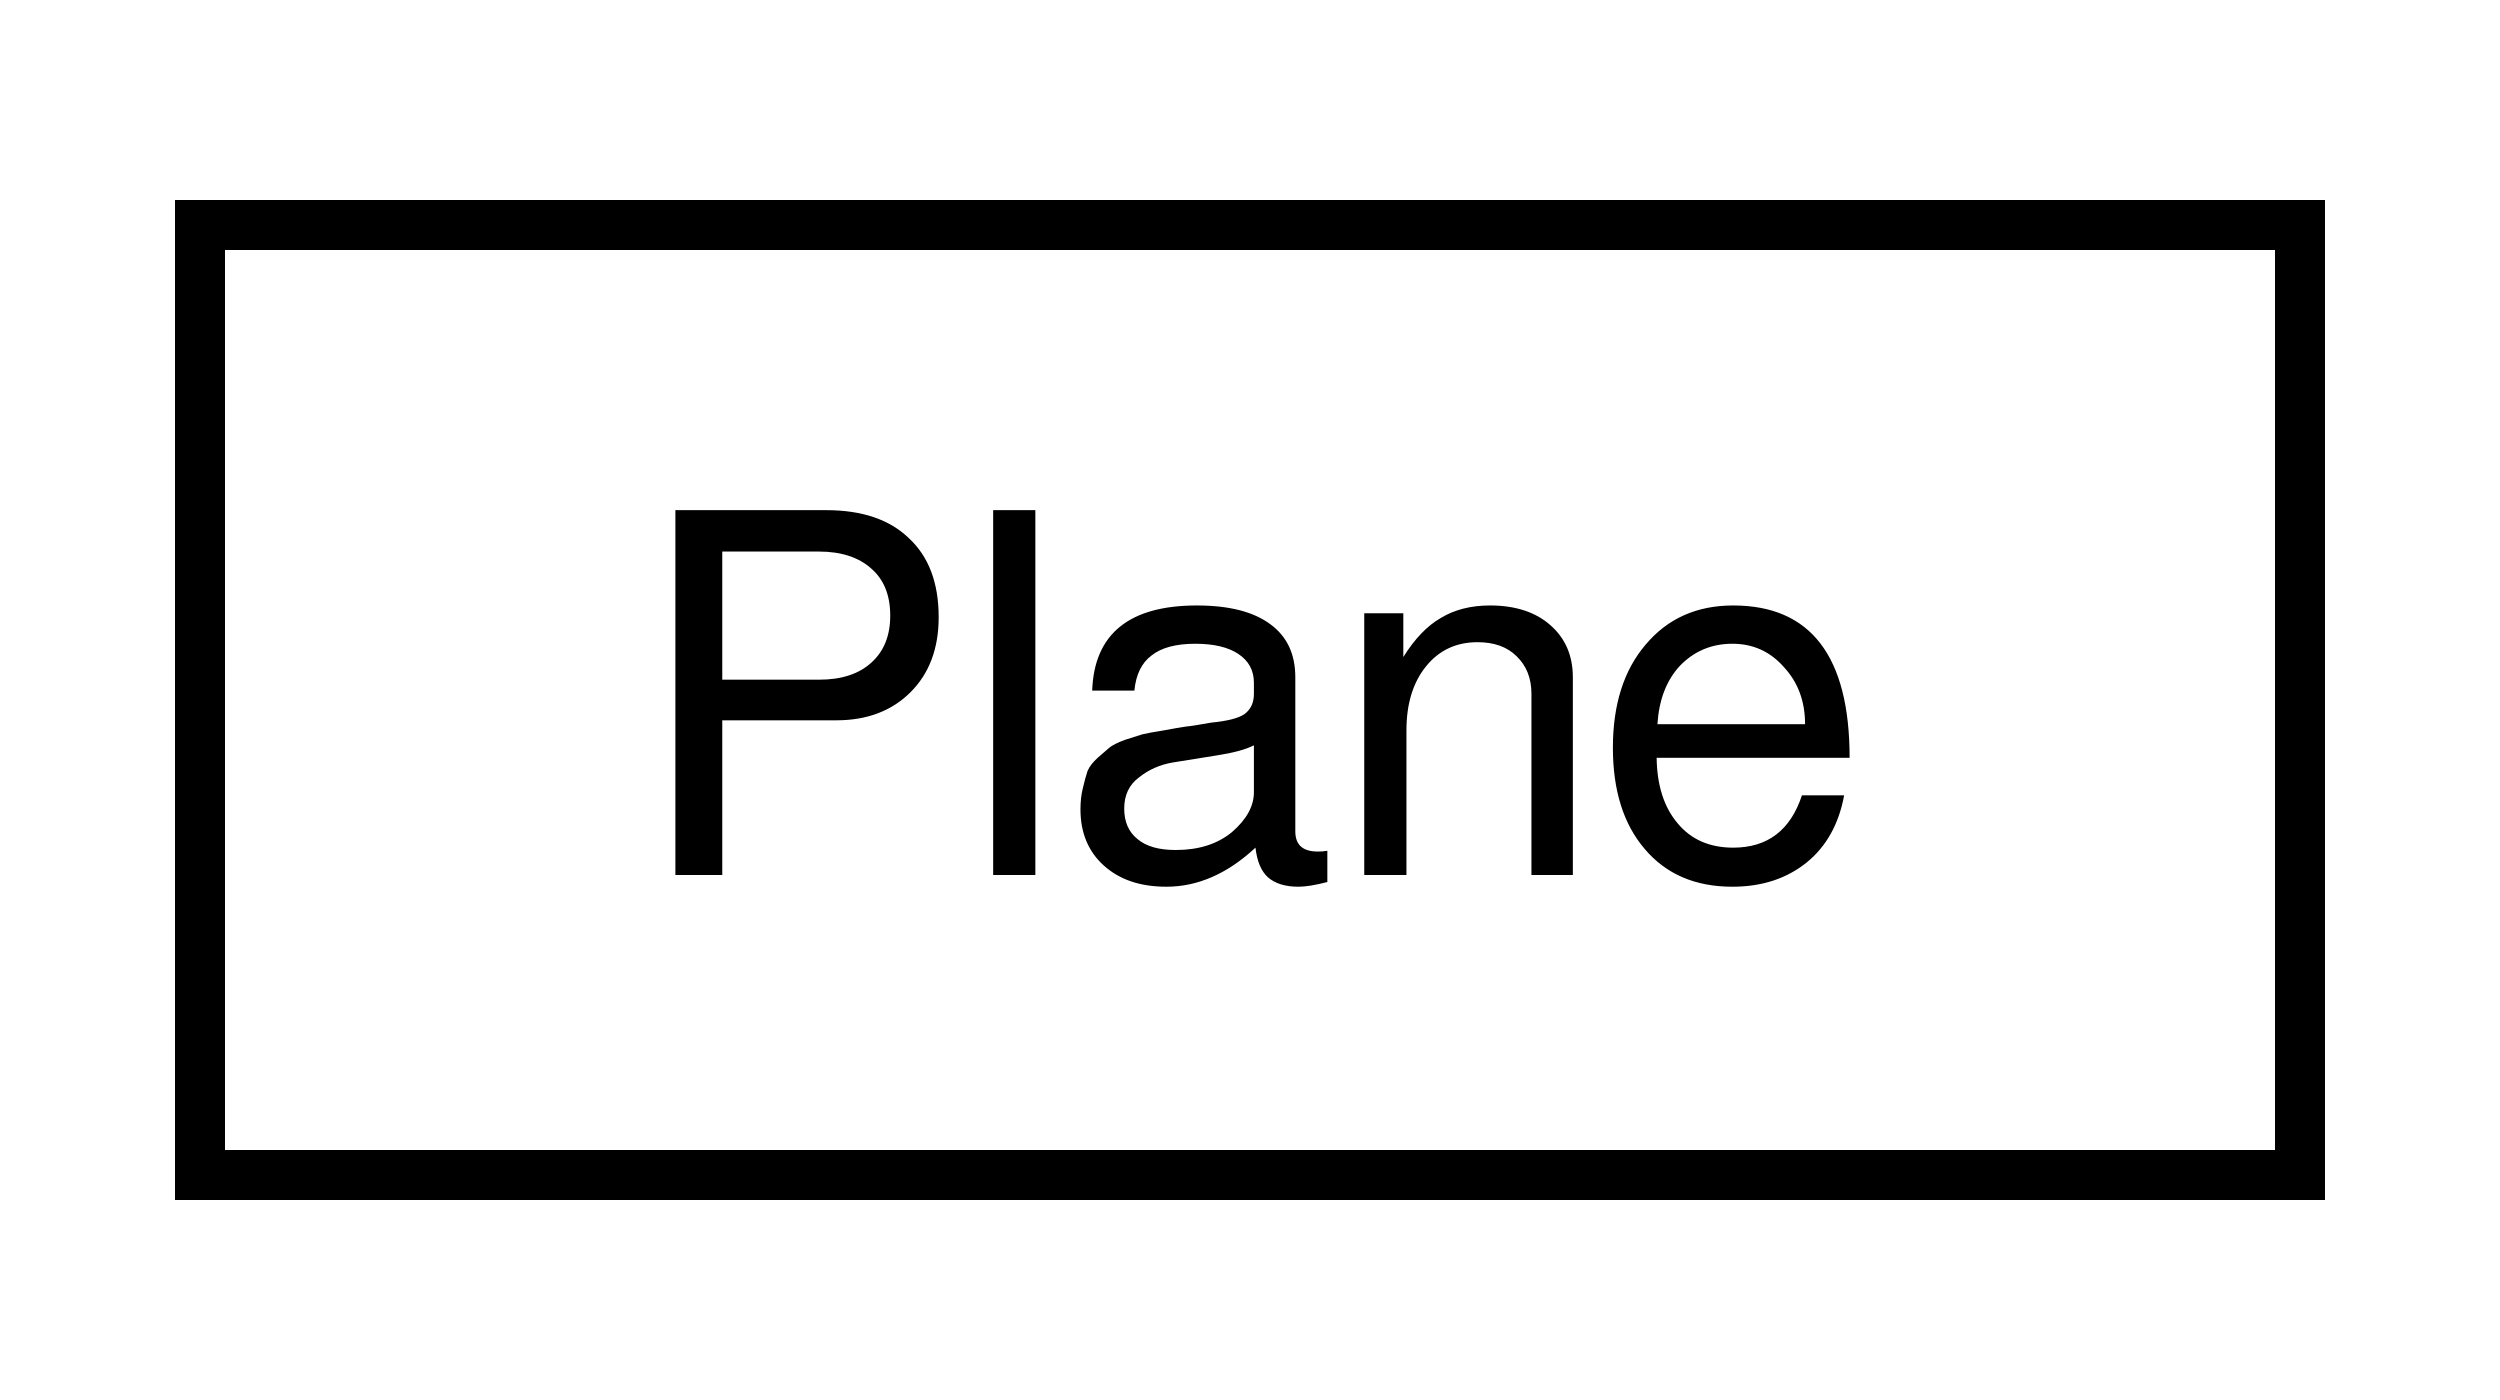
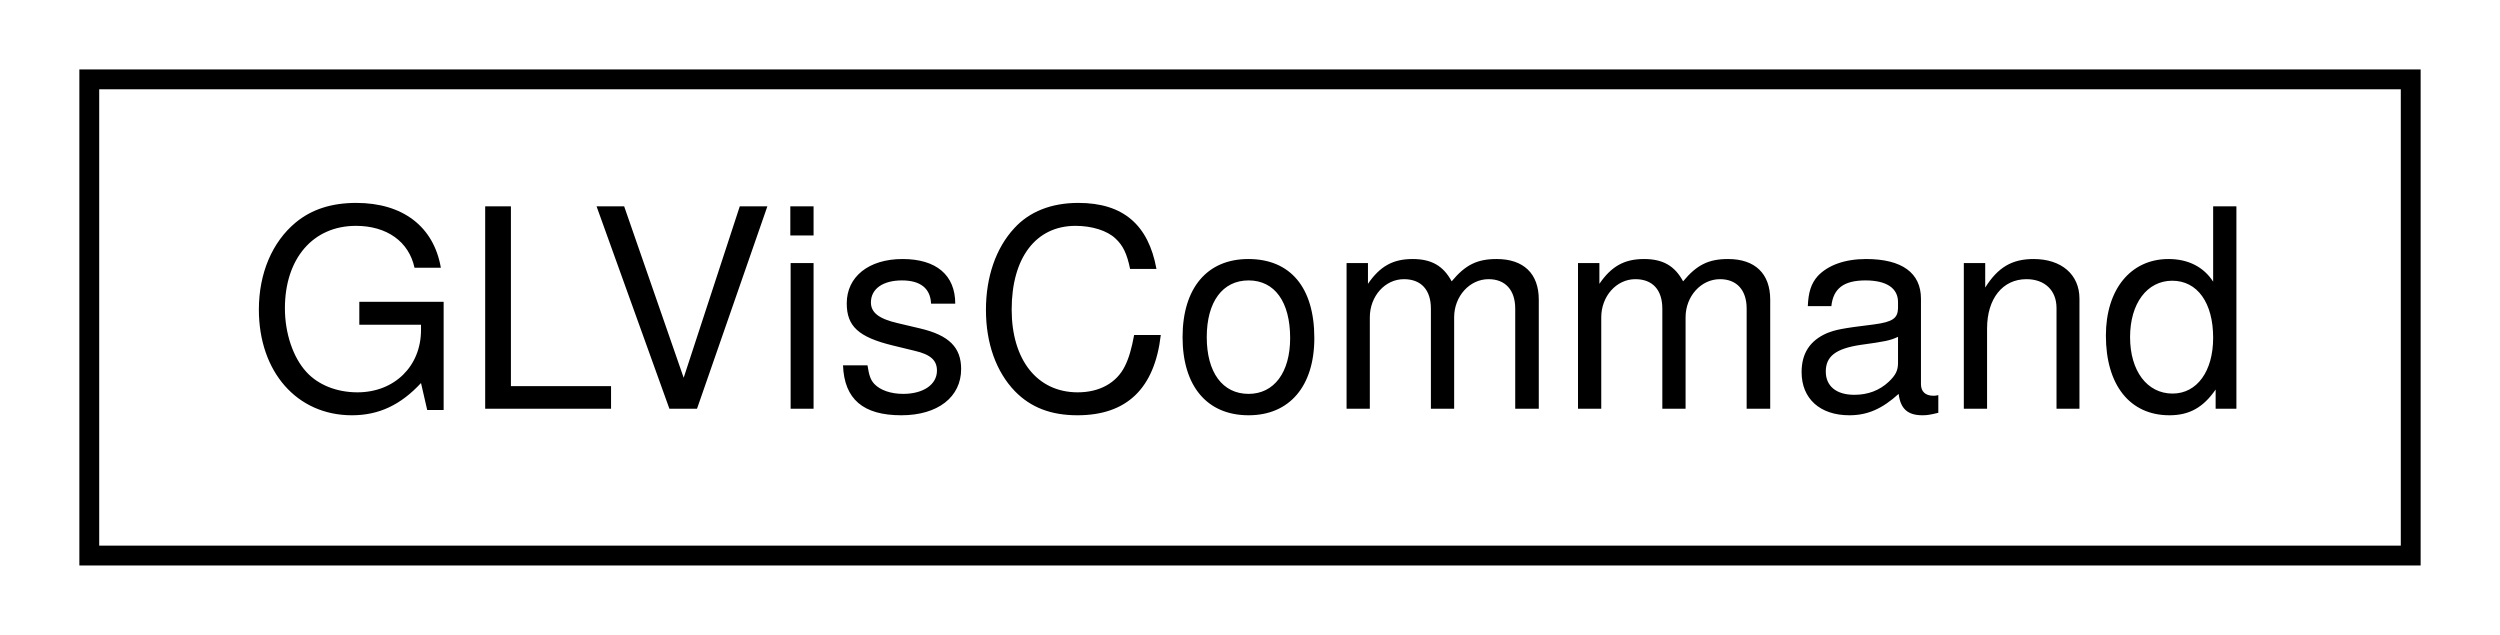
- <svg xmlns="http://www.w3.org/2000/svg" xmlns:xlink="http://www.w3.org/1999/xlink" width="50pt" height="28pt" viewBox="0.00 0.00 50.00 28.00">
-   <g id="graph1" class="graph" transform="scale(1 1) rotate(0) translate(4 24)">
-     <polygon fill="white" stroke="white" points="-4,5 -4,-24 47,-24 47,5 -4,5" />
+ <svg xmlns="http://www.w3.org/2000/svg" xmlns:xlink="http://www.w3.org/1999/xlink" width="126pt" height="32pt" viewBox="0.00 0.00 126.00 32.00">
+   <g id="graph1" class="graph" transform="scale(1 1) rotate(0) translate(4 28)">
+     <polygon fill="white" stroke="white" points="-4,5 -4,-28 123,-28 123,5 -4,5" />
    <g id="node1" class="node">
-       <a xlink:href="classPlane.html" target="_top" xlink:title="Plane">
-         <polygon fill="white" stroke="black" points="0,-0.5 0,-19.5 42,-19.5 42,-0.5 0,-0.5" />
-         <text text-anchor="middle" x="21" y="-6.5" font-family="FreeSans" font-size="10.00">Plane</text>
+       <a xlink:href="classGLVisCommand.html" target="_top" xlink:title="GLVisCommand">
+         <polygon fill="white" stroke="black" points="0.5,-0 0.5,-24 117.5,-24 117.5,-0 0.5,-0" />
+         <text text-anchor="middle" x="59" y="-7.4" font-family="Helvetica,sans-Serif" font-size="14.00">GLVisCommand</text>
      </a>
    </g>
  </g>
</svg>
